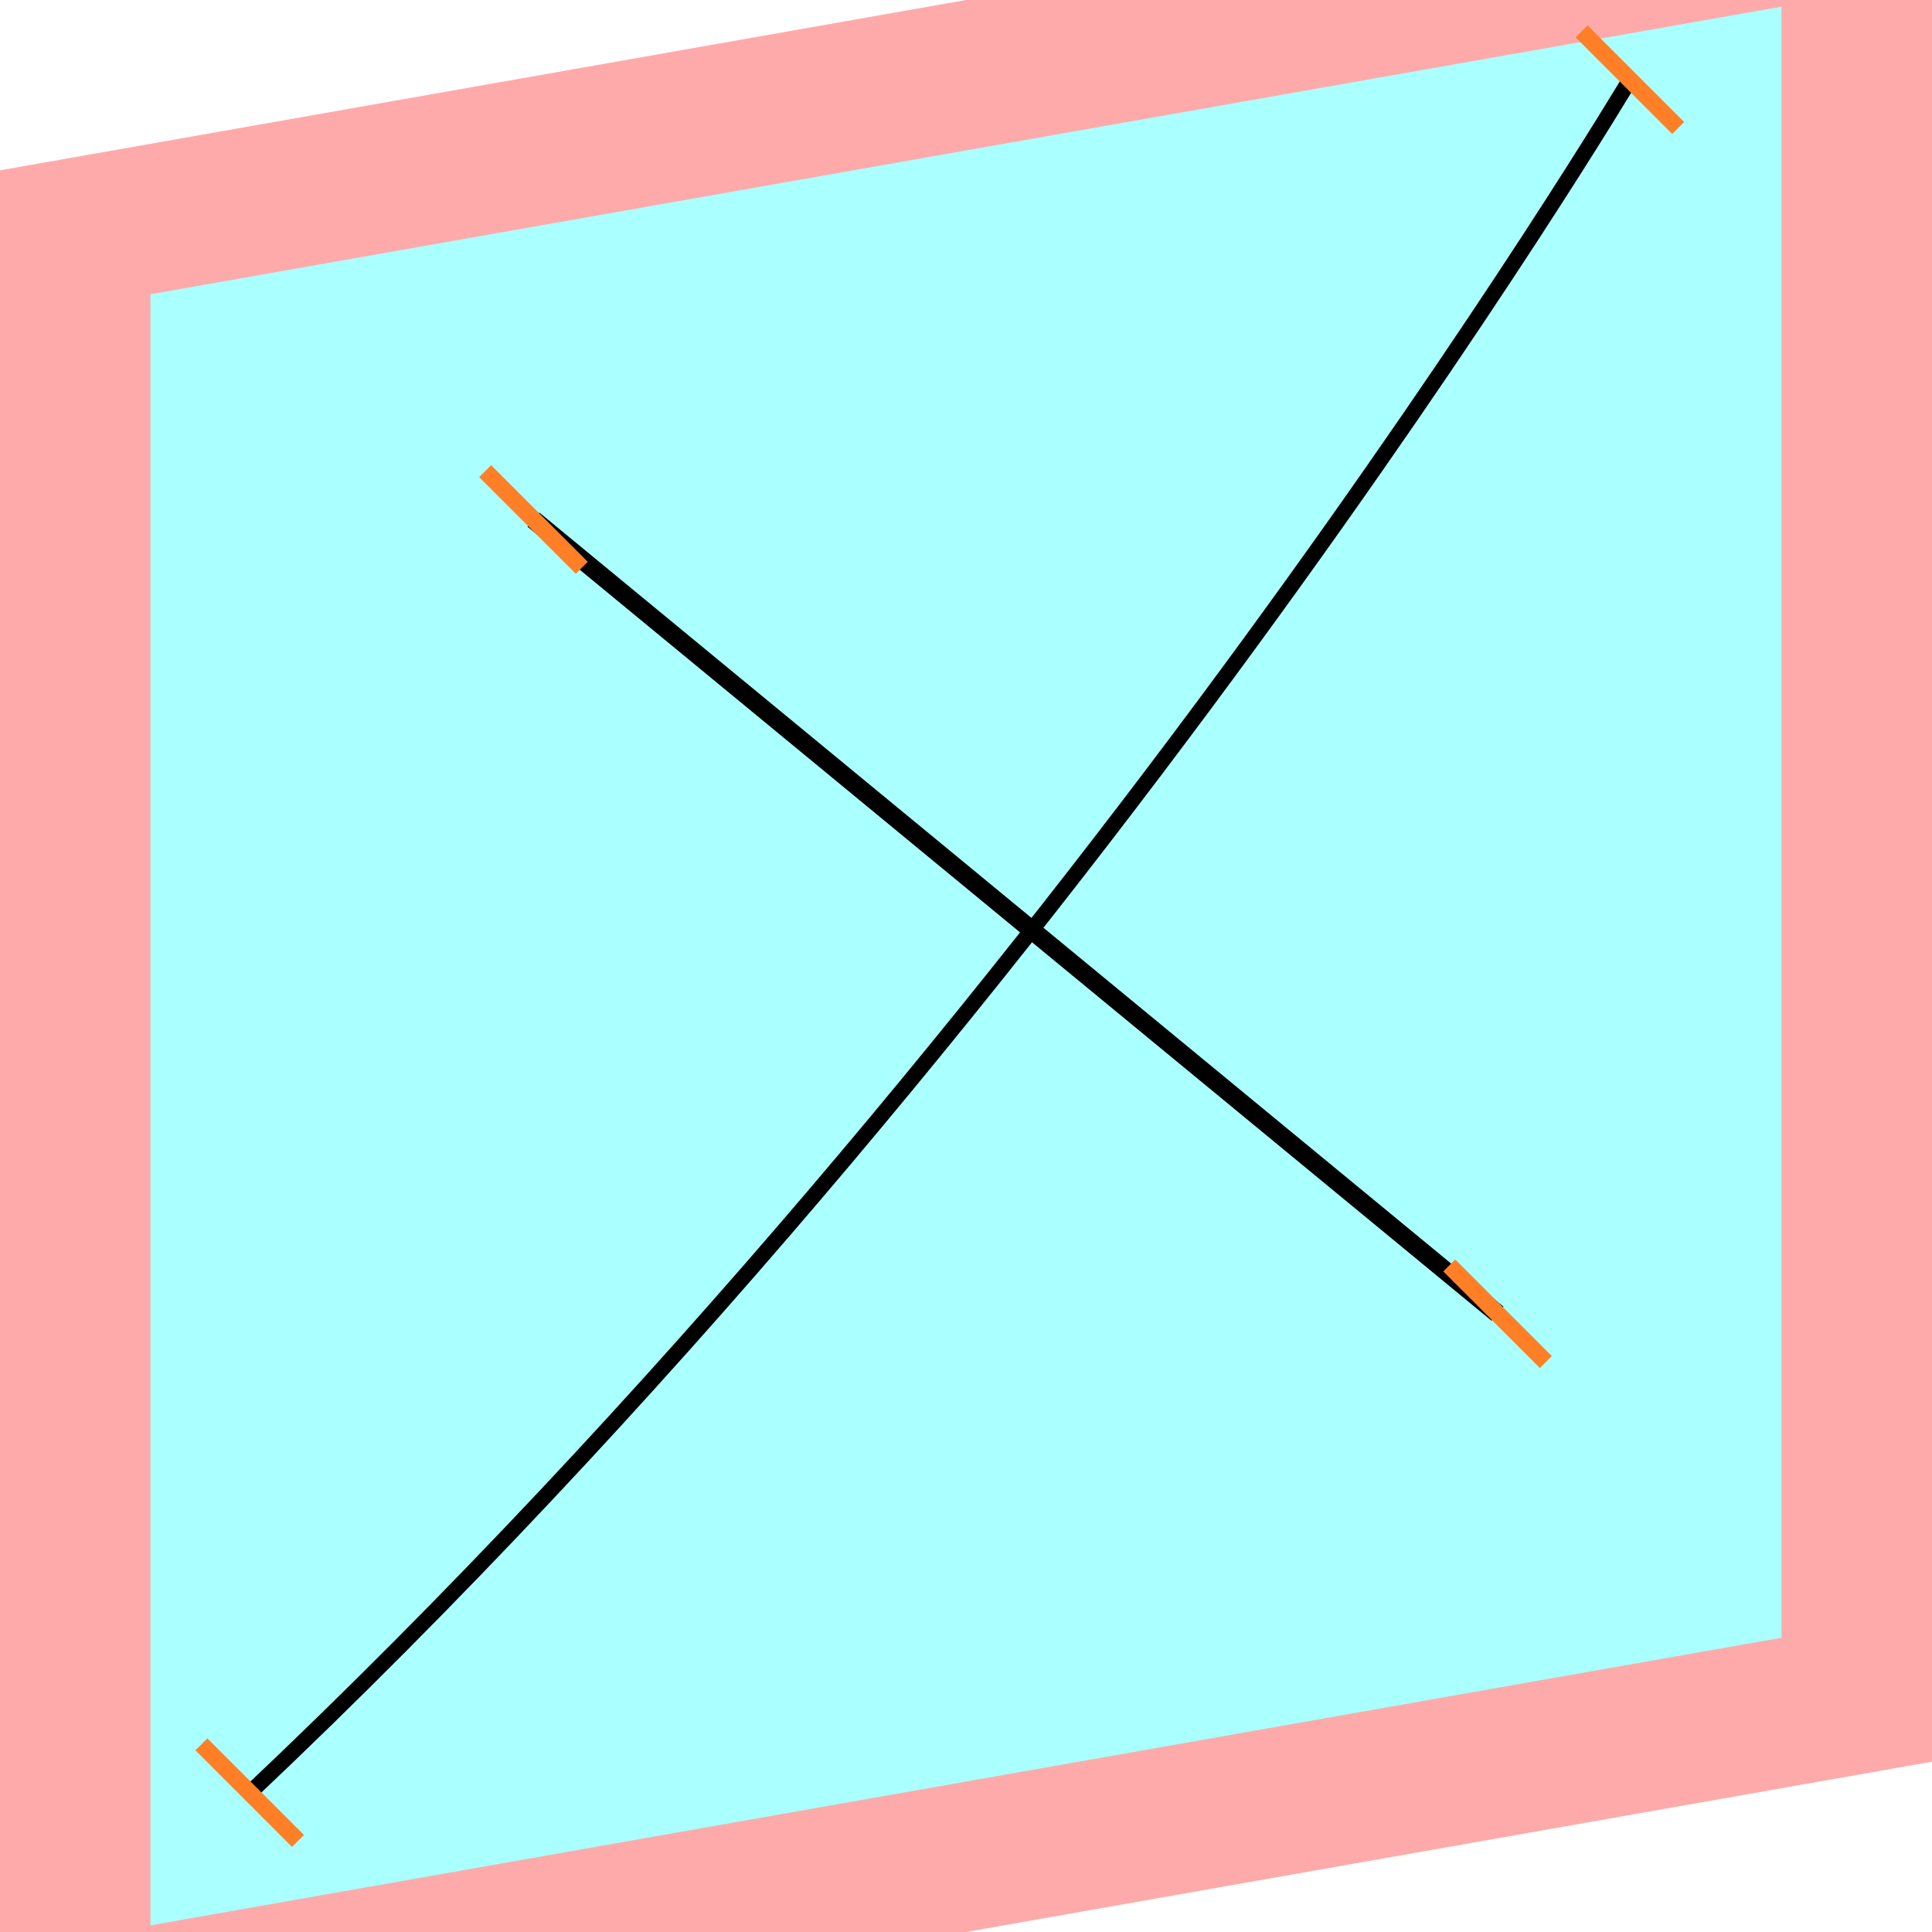
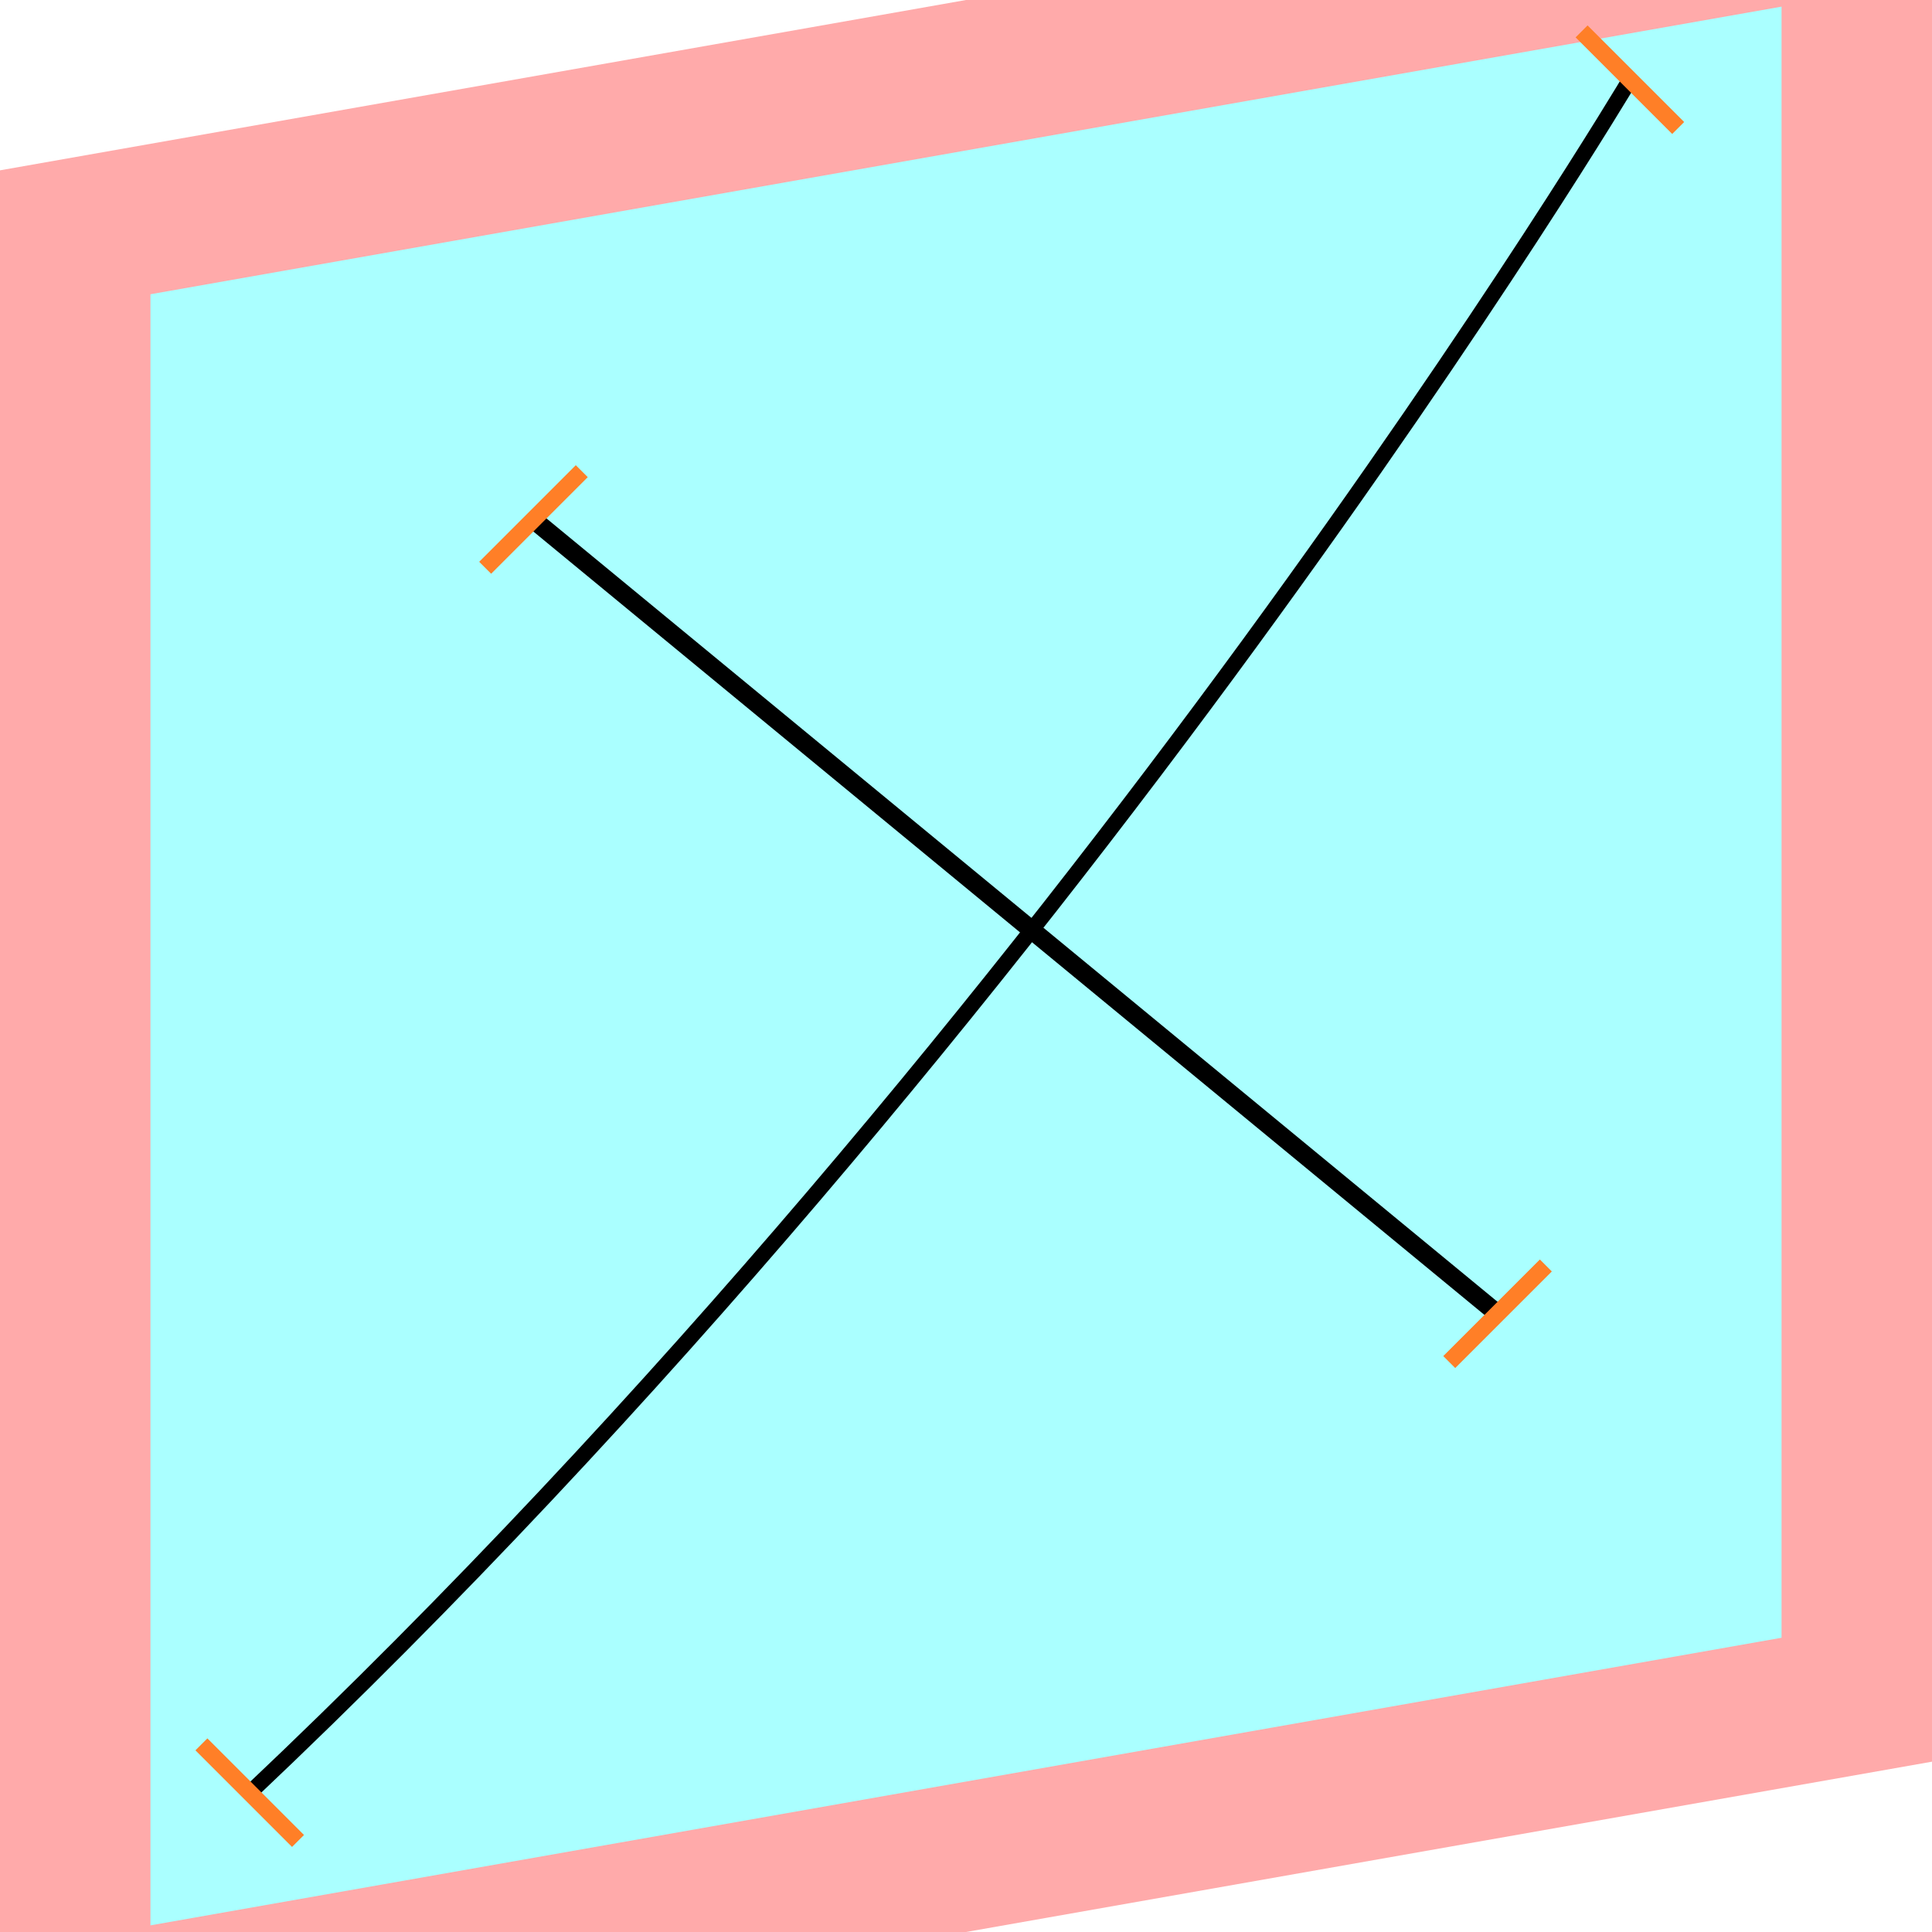
<svg xmlns="http://www.w3.org/2000/svg" width="32mm" height="32mm" version="1.1" viewBox="-4 -4 8 8">
  <g transform="matrix(1 -0.176327 0 1 0 0)">
    <path fill="#faa" d="m-4 -4 h8v8h-8" />
    <path fill="#aff" d="m-3.377 -3.377 h6.754 v6.754 h-6.754" />
    <g fill="none" stroke="#000" stroke-width=".07" id="glyph">
      <path d="M2.749-3.185s-2.297 3.458-5.715 6.086" />
      <path d="M-1.791-2.164l3.992 3.992" />
    </g>
  </g>
  <g stroke="#ff7f27" stroke-width=".07" id="slabs">
    <path d="m 2.749 -3.670 0.2 0.2 -0.4 -0.4 z" />
    <path d="m -2.966 3.423 0.2 0.2 -0.4 -0.4 z" />
-     <path d="m -1.791 -1.849 0.2 0.2 -0.4 -0.4 z" />
-     <path d="m 2.201 1.440 0.2 0.2 -0.4 -0.4 z" />
+     <path d="m -1.791 -1.849 0.2 -0.2 -0.4 0.4 z" />
+     <path d="m 2.201 1.440 0.2 -0.2 -0.4 0.4 z" />
  </g>
</svg>
